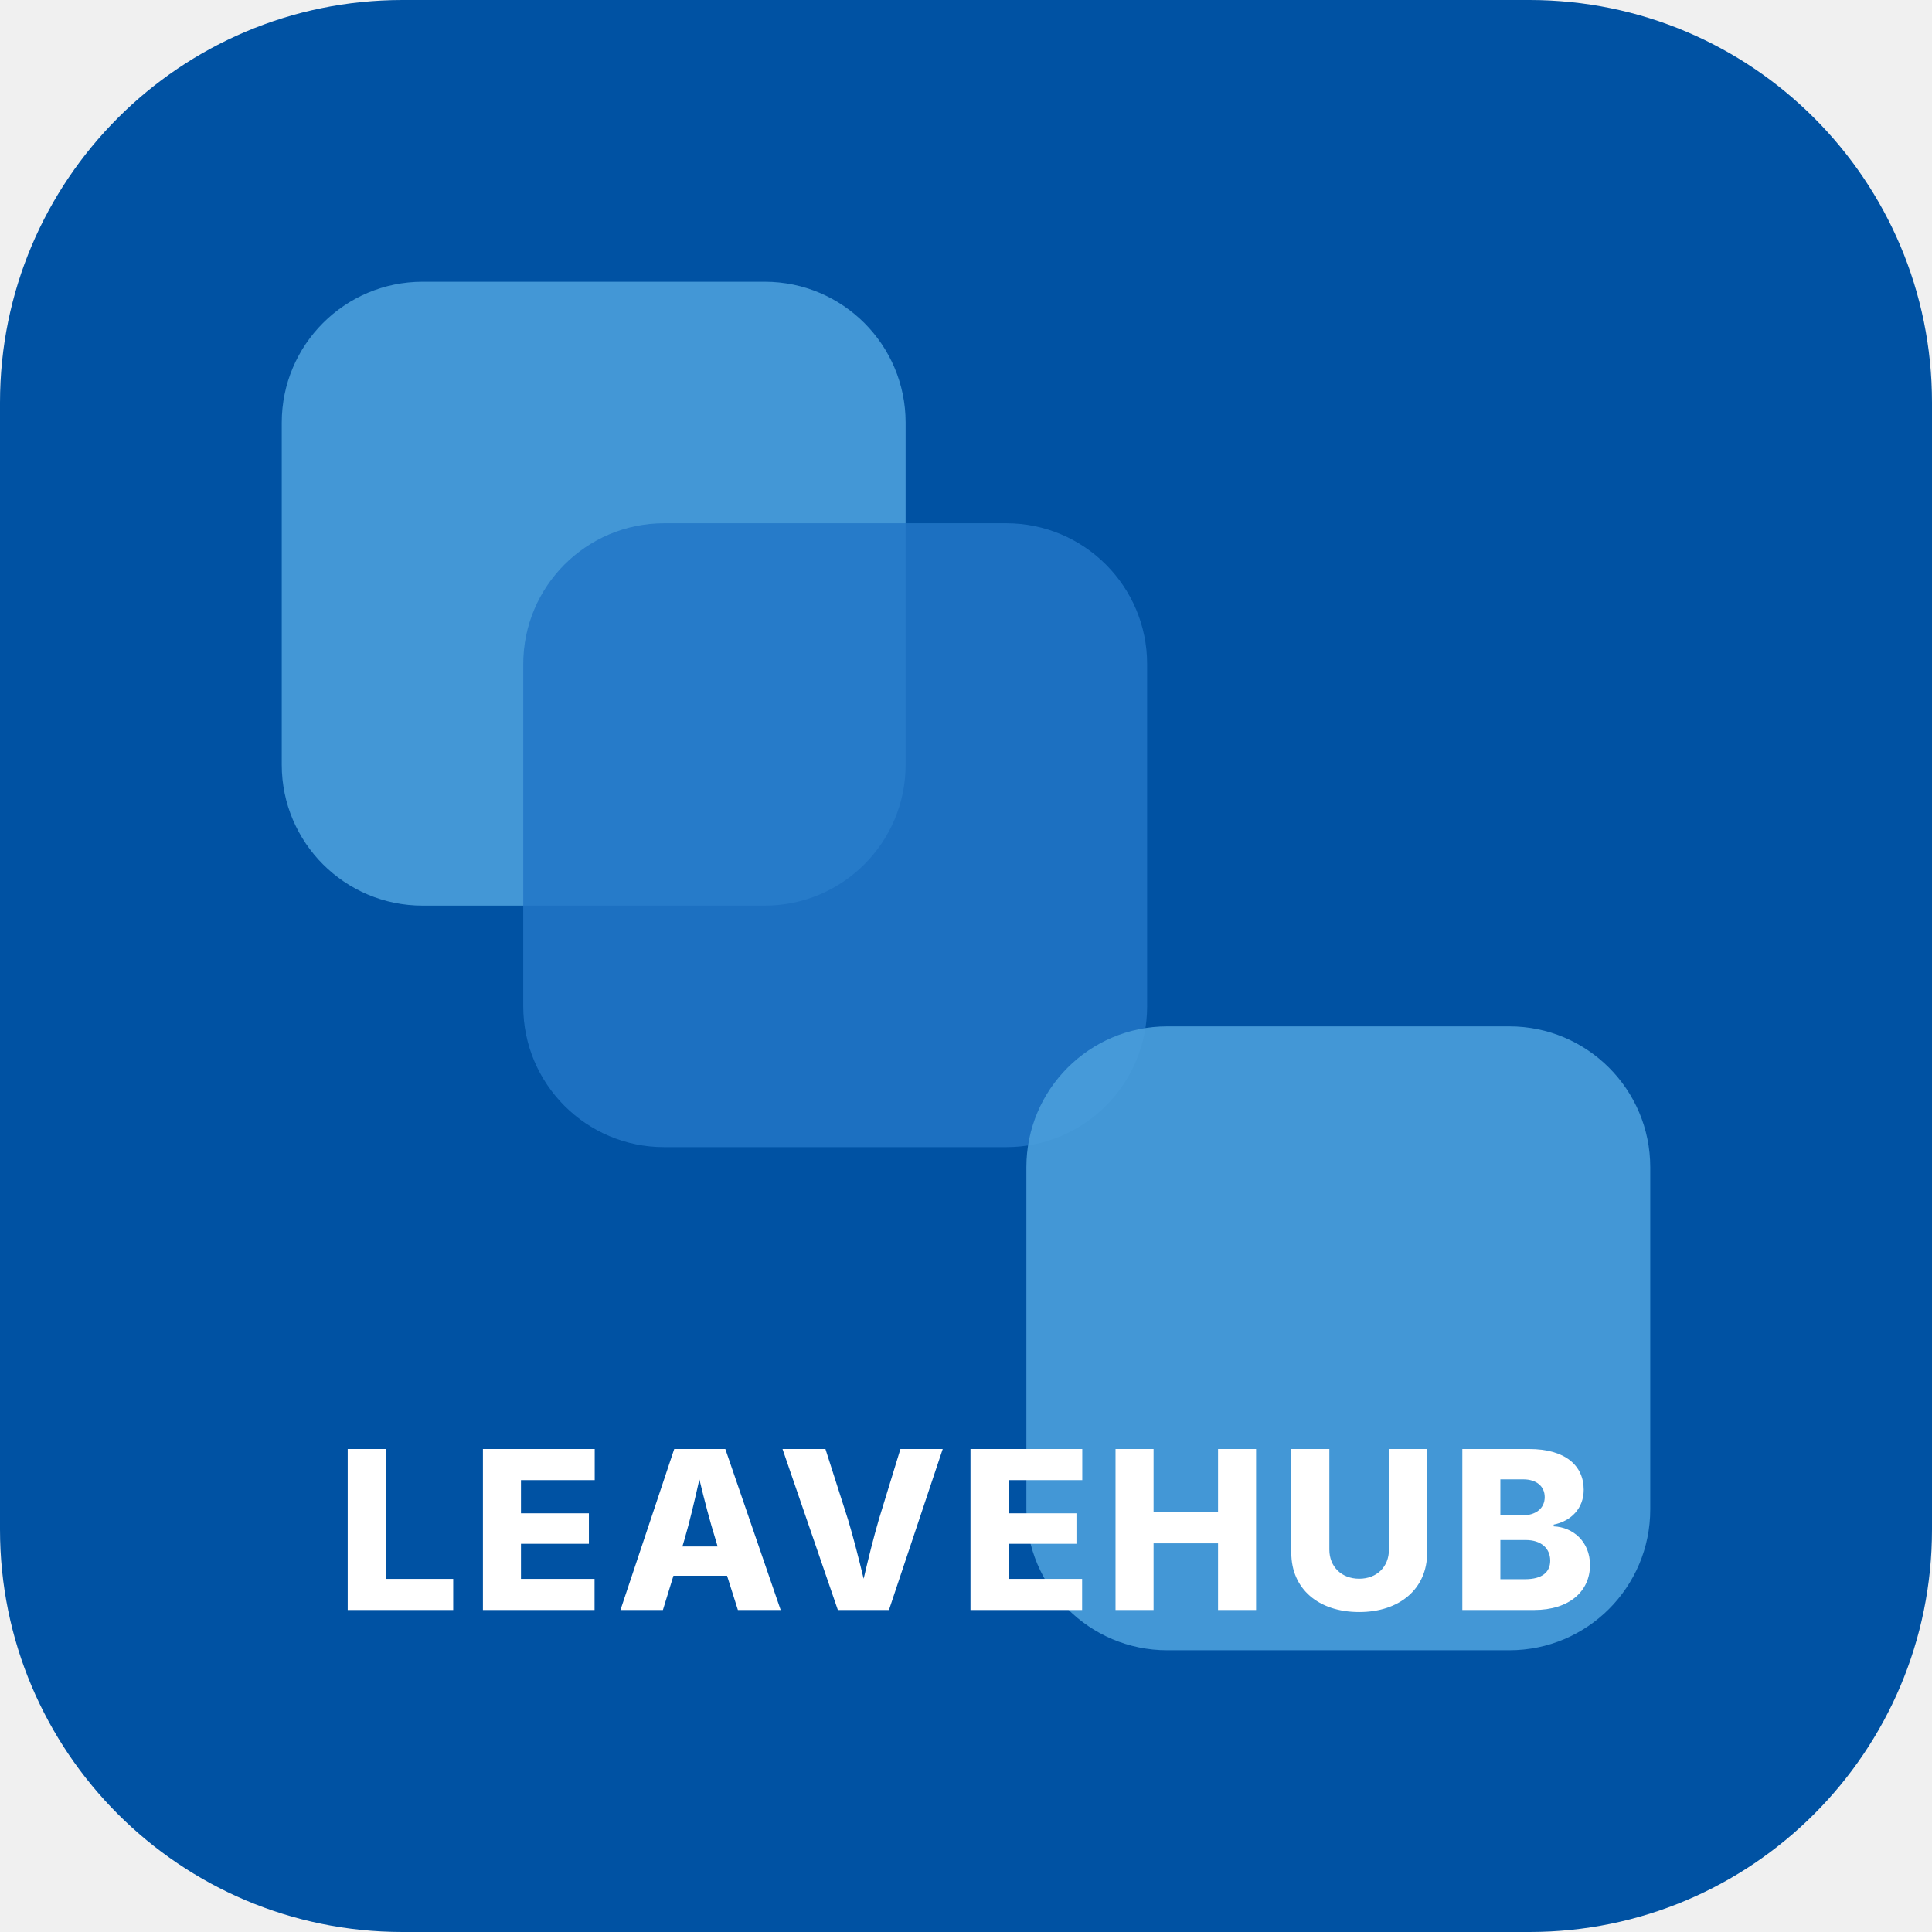
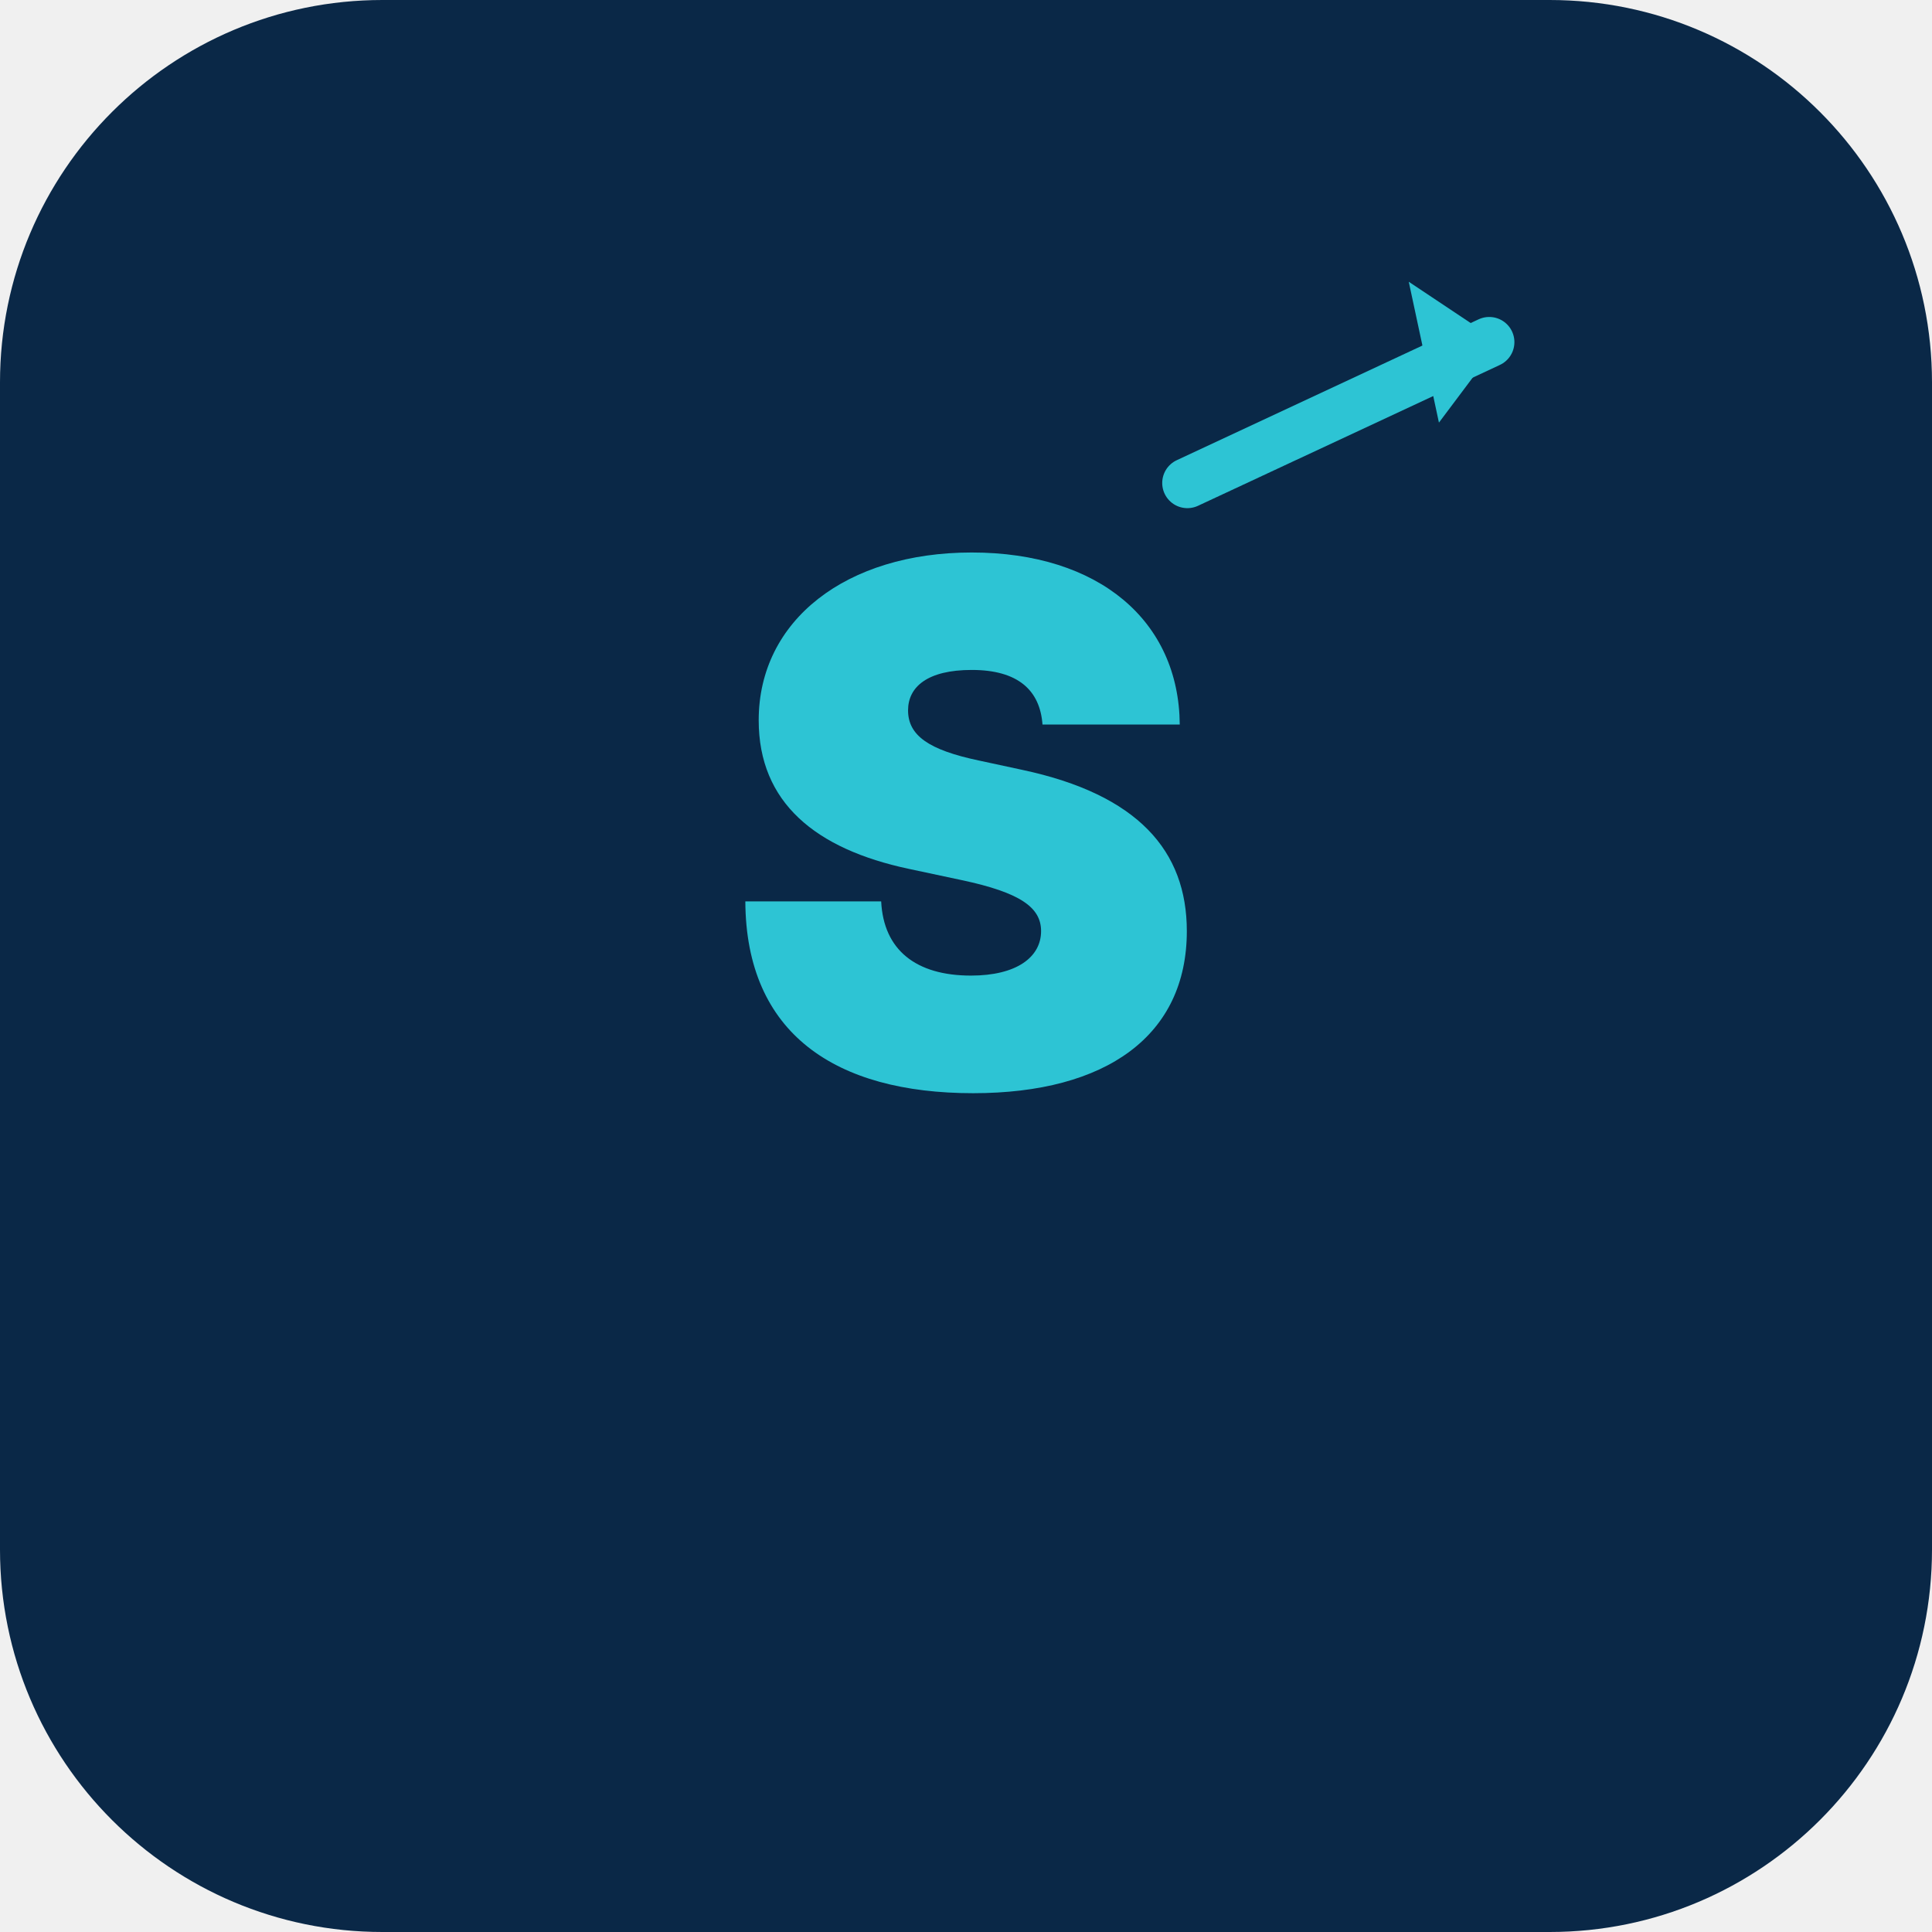
<svg xmlns="http://www.w3.org/2000/svg" viewBox="0 0 192 192">
-   <rect width="192" height="192" rx="40" fill="#0052a3" />
-   <rect x="28" y="28" width="62" height="62" rx="14" fill="#4A9EDB" opacity="0.9" />
-   <rect x="52" y="52" width="62" height="62" rx="14" fill="#2176C7" opacity="0.85" />
-   <rect x="102" y="102" width="62" height="62" rx="14" fill="#4A9EDB" opacity="0.9" />
-   <text x="96" y="160" font-family="Inter, sans-serif" font-weight="800" font-size="22" fill="white" text-anchor="middle" letter-spacing="1">LEAVEHUB</text>
+   <rect width="192" height="192" rx="38" fill="#0A2847" />
+   <text x="96" y="108" font-family="Inter, Arial, sans-serif" font-weight="900" font-size="72" fill="#2DC4D4" text-anchor="middle" letter-spacing="-2">S</text>
+   <line x1="118" y1="48" x2="148" y2="34" stroke="#2DC4D4" stroke-width="5" stroke-linecap="round" />
+   <polygon points="140,28 149,34 143,42" fill="#2DC4D4" />
</svg>
